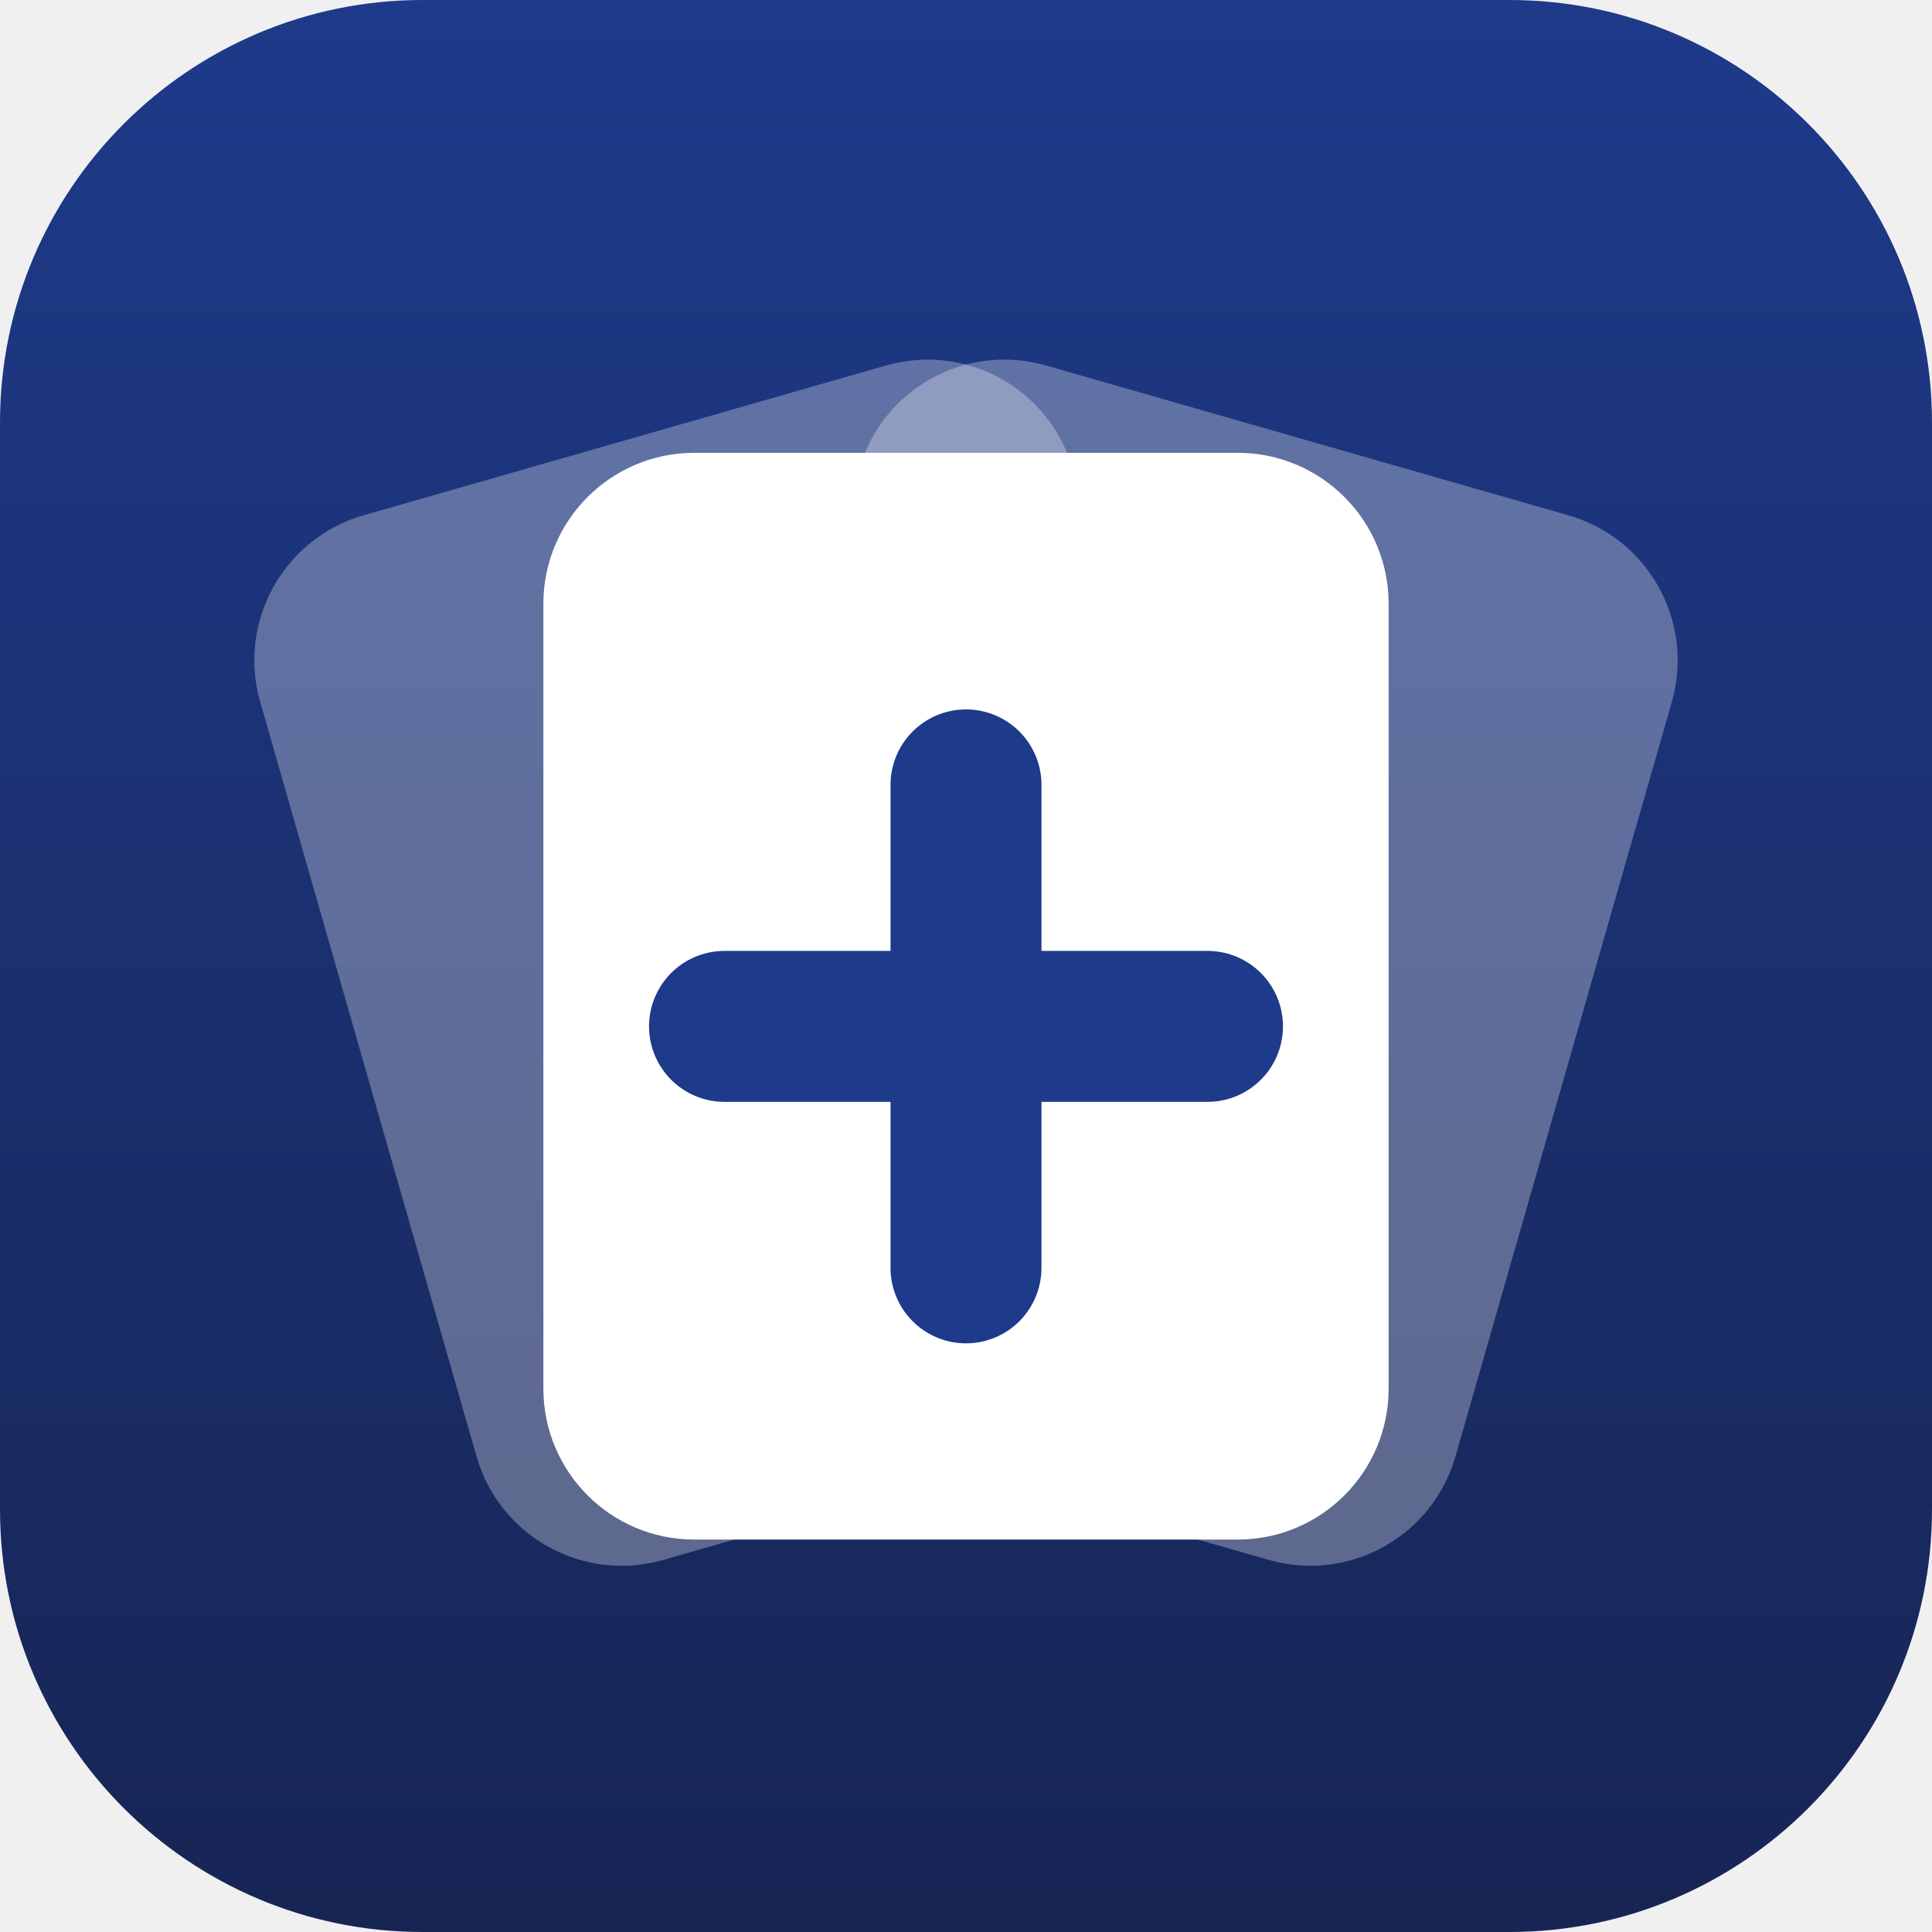
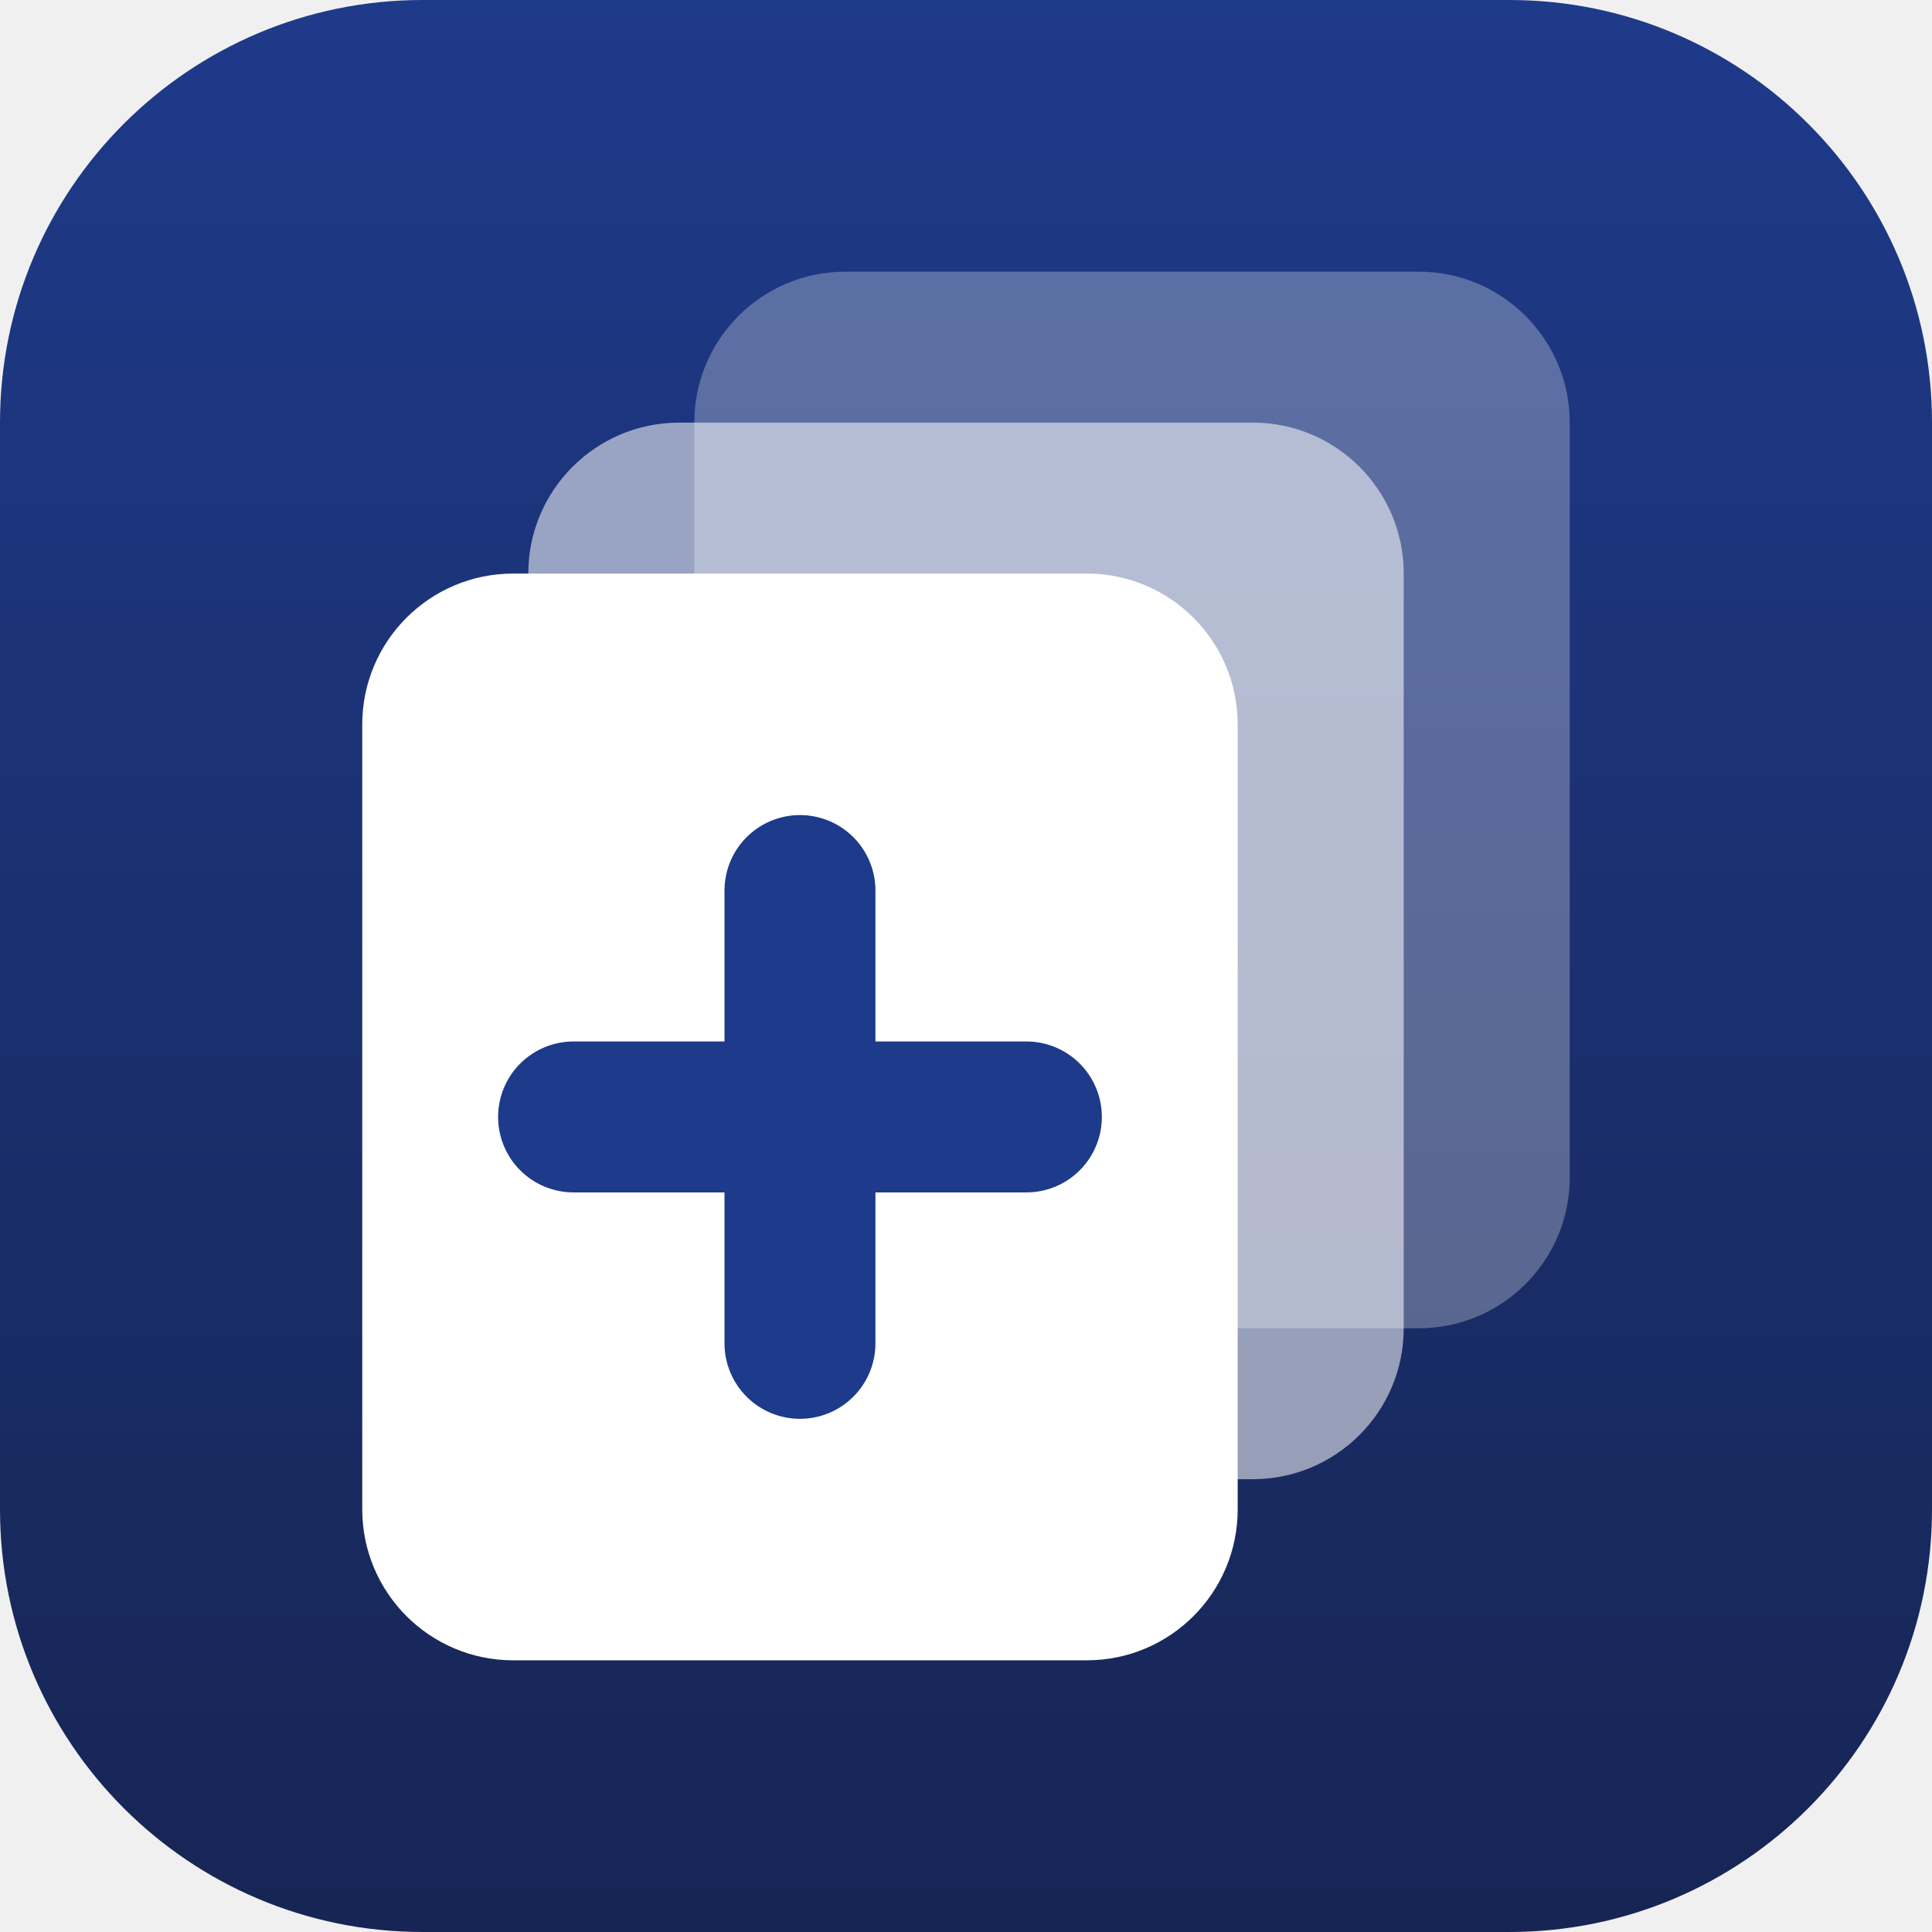
<svg xmlns="http://www.w3.org/2000/svg" viewBox="0 0 64 64">
  <defs>
    <linearGradient id="bg" x1="0" y1="0" x2="0" y2="1">
      <stop offset="0" stop-color="#1E3A8A" />
      <stop offset="1" stop-color="#172554" />
    </linearGradient>
  </defs>
  <rect width="64" height="64" rx="14" fill="url(#bg)" />
-   <g transform="rotate(-16 32 54)">
-     <rect x="18" y="13" width="28" height="36" rx="5" fill="#FFFFFF" fill-opacity="0.3" />
-   </g>
-   <g transform="rotate(16 32 54)">
-     <rect x="18" y="13" width="28" height="36" rx="5" fill="#FFFFFF" fill-opacity="0.3" />
-   </g>
-   <rect x="18" y="15" width="28" height="36" rx="5" fill="#FFFFFF" />
-   <path d="M32 26v16M24 34h16" stroke="#1E3A8A" stroke-width="5" stroke-linecap="round" />
+   <rect x="23" y="9" width="29" height="35" rx="5" fill="#FFFFFF" fill-opacity="0.28" />
+   <rect x="17.5" y="14" width="29" height="35" rx="5" fill="#FFFFFF" fill-opacity="0.55" />
+   <rect x="12" y="19" width="29" height="36" rx="5" fill="#FFFFFF" />
+   <path d="M26.5 29.5v15M19 37h15" stroke="#1E3A8A" stroke-width="5" stroke-linecap="round" />
</svg>
